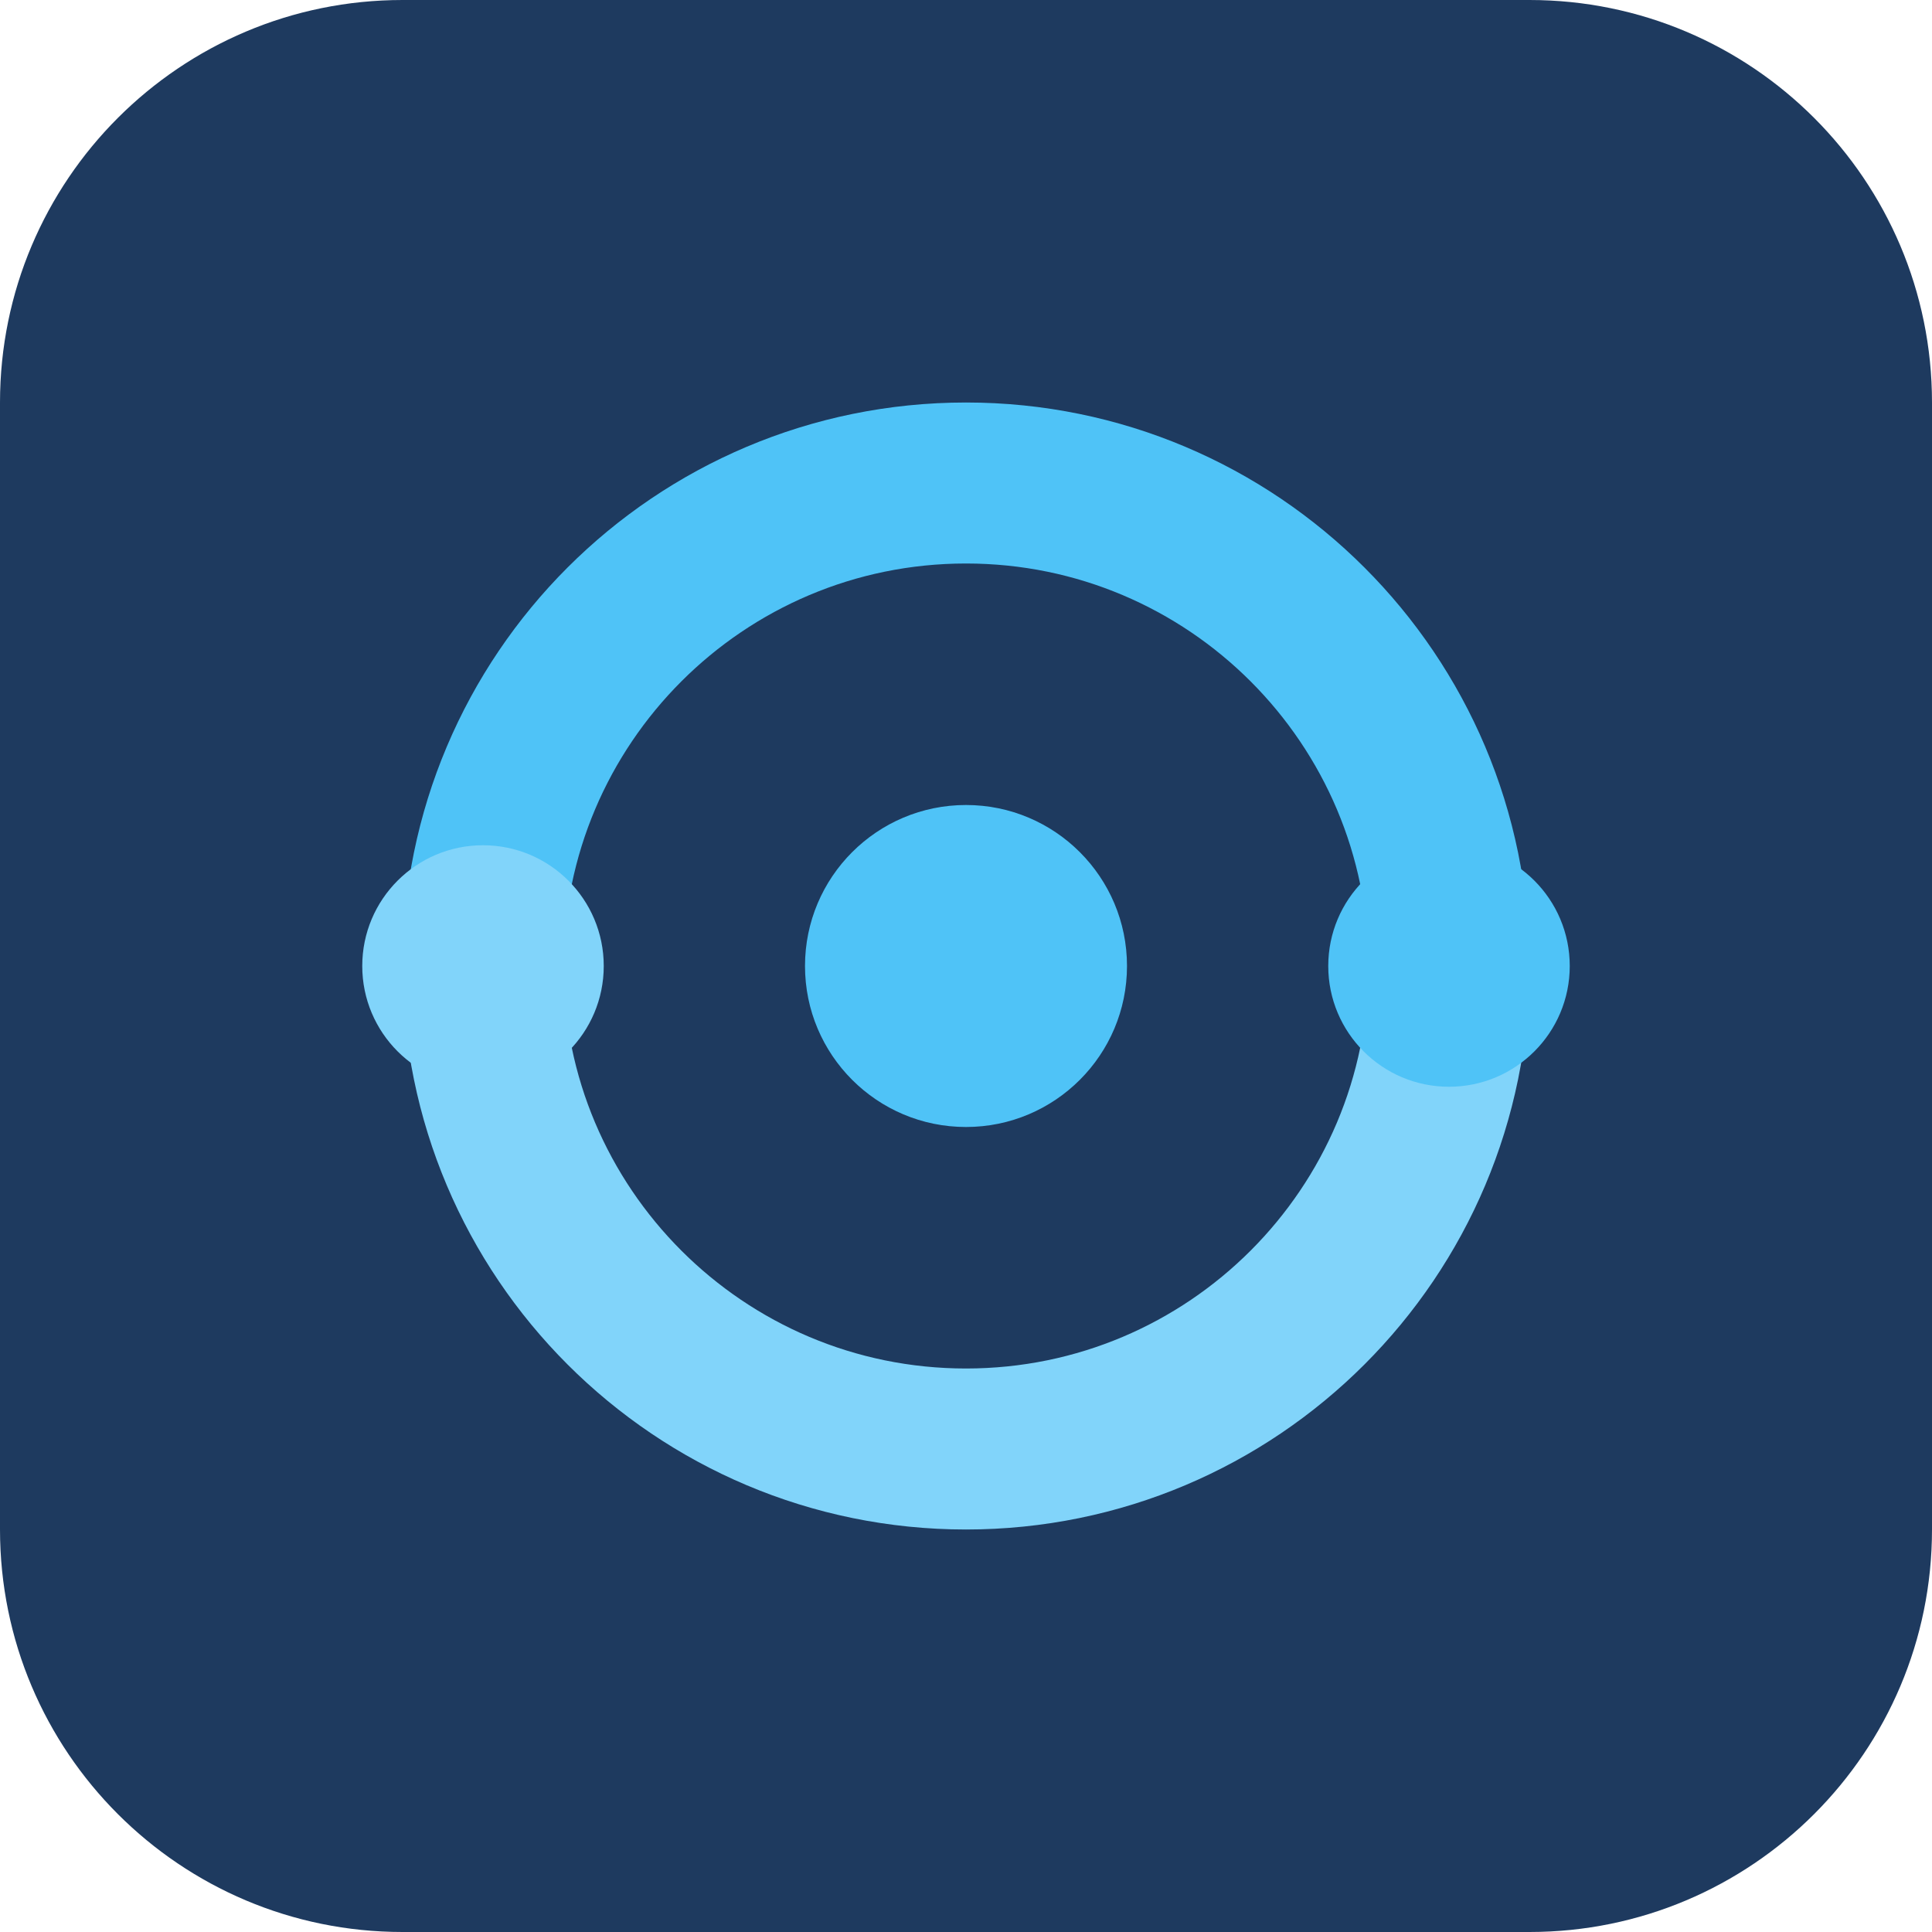
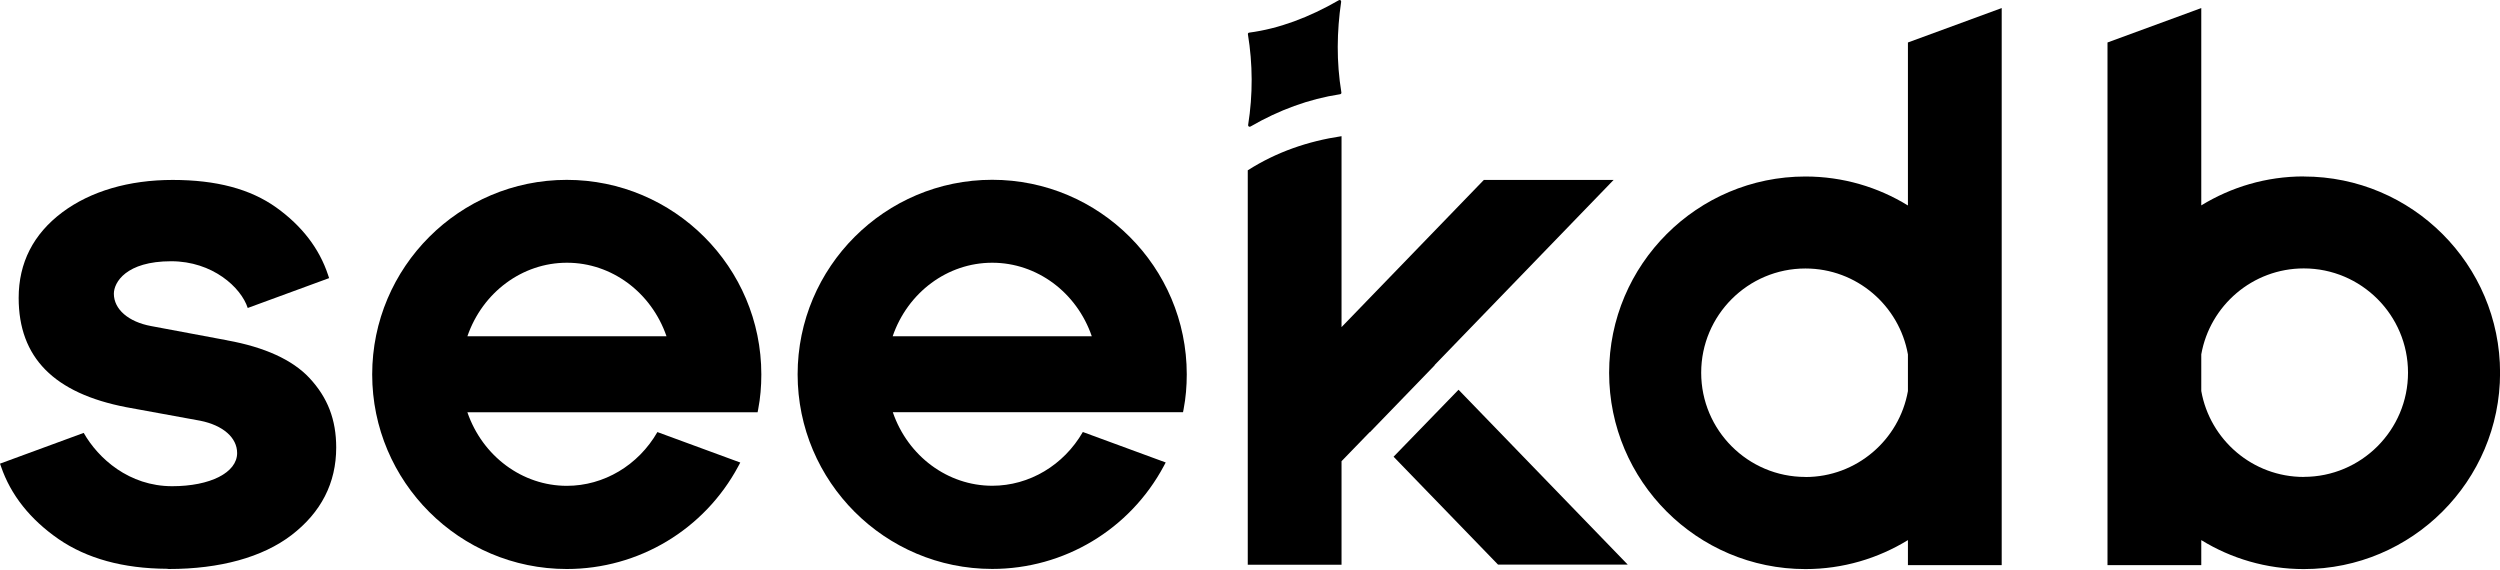
- <svg xmlns="http://www.w3.org/2000/svg" width="24" height="24" viewBox="0 0 24 24" fill="none">
-   <rect width="24" height="24" rx="5" fill="#1E3A5F" />
-   <path d="M6 12C6 8.686 8.686 6 12 6C15.314 6 18 8.686 18 12" stroke="#4FC3F7" stroke-width="2" stroke-linecap="round" />
-   <path d="M18 12C18 15.314 15.314 18 12 18C8.686 18 6 15.314 6 12" stroke="#81D4FA" stroke-width="2" stroke-linecap="round" />
-   <circle cx="12" cy="12" r="2" fill="#4FC3F7" />
-   <circle cx="6" cy="12" r="1.5" fill="#81D4FA" />
-   <circle cx="18" cy="12" r="1.5" fill="#4FC3F7" />
+ <svg xmlns="http://www.w3.org/2000/svg" id="_图层_1" data-name="图层 1" viewBox="0 0 334.84 76.22">
+   <defs>
+     <style>
+       .cls-1 {
+         fill: currentColor;
+       }
+     </style>
+   </defs>
+   <path class="cls-1" d="M308.56,23.63c-5.04,0-9.73,1.43-13.73,3.88V1.08l-12.56,4.61v70h12.56v-3.35c4,2.46,8.71,3.88,13.73,3.88,14.49,0,26.29-11.79,26.29-26.29s-11.79-26.29-26.29-26.29h0ZM308.56,63.88c-6.87,0-12.57-4.98-13.73-11.51v-4.91c1.16-6.54,6.88-11.51,13.73-11.51,7.7,0,13.96,6.26,13.96,13.96s-6.26,13.96-13.96,13.96Z" />
+   <path class="cls-1" d="M255.54,5.69v21.83c-4-2.46-8.71-3.88-13.73-3.88-14.49,0-26.29,11.79-26.29,26.29s11.79,26.29,26.29,26.29c5.04,0,9.73-1.43,13.73-3.88v3.35h12.56V1.08l-12.56,4.61ZM241.81,63.88c-7.7,0-13.96-6.26-13.96-13.96s6.26-13.96,13.96-13.96c6.87,0,12.57,4.98,13.73,11.51v4.91c-1.16,6.54-6.88,11.51-13.73,11.51Z" />
+   <polygon class="cls-1" points="195.35 52.2 186.65 61.17 200.64 75.62 209.32 75.62 218.01 75.62 195.35 52.2" />
+   <path class="cls-1" d="M167.14,4.59c.65,3.99.68,8.04.03,12.15-.03.17.16.3.31.21,3.82-2.21,7.82-3.69,12.01-4.33.12-.02.19-.13.17-.23-.68-4.13-.61-8.18-.03-12.16.02-.17-.16-.3-.31-.2-4.01,2.31-8.01,3.81-12.01,4.34-.12.01-.19.12-.17.23h0Z" />
+   <path class="cls-1" d="M198.75,24.09l-19.07,19.72v-25.57c-4.49.67-8.7,2.11-12.56,4.57v52.83h12.56v-13.87l3.78-3.9.02.02,8.68-8.97-.02-.02,23.98-24.8h-17.37Z" />
+   <path class="cls-1" d="M145.03,57.86c-2.56,4.45-7.17,7.2-12.13,7.2-5.96,0-11.3-3.96-13.32-9.85h38.87l.08-.42c.29-1.5.42-3.06.42-4.65,0-14.37-11.69-26.06-26.06-26.06s-26.06,11.69-26.06,26.06,11.69,26.06,26.06,26.06c9.63,0,18.43-5.28,22.98-13.77l.26-.49-11.1-4.08h-.01ZM132.88,35.19h.03c5.96,0,11.3,3.96,13.32,9.85h-26.67c2.02-5.89,7.36-9.85,13.32-9.85Z" />
+   <path class="cls-1" d="M75.92,65.07c-5.96,0-11.29-3.96-13.32-9.85h38.87l.08-.42c.29-1.5.42-3.06.42-4.65,0-14.37-11.69-26.06-26.06-26.06s-26.06,11.69-26.06,26.06,11.69,26.06,26.06,26.06c9.63,0,18.43-5.28,22.98-13.77l.26-.49h0l-11.1-4.08c-2.56,4.45-7.17,7.2-12.13,7.2h-.01ZM75.92,35.19h.03c5.96,0,11.29,3.96,13.32,9.85h-26.67c2.03-5.89,7.36-9.85,13.32-9.85Z" />
+   <path class="cls-1" d="M30.43,45.58l-10.2-1.91c-3.03-.56-4.98-2.25-4.98-4.33,0-1.5,1.61-4.35,7.68-4.35,5.53,0,9.36,3.5,10.25,6.26l10.9-4-.14-.42c-1.17-3.54-3.5-6.58-6.94-9.04-3.49-2.49-8.04-3.69-13.88-3.69s-10.98,1.5-14.78,4.34c-3.88,2.91-5.84,6.76-5.84,11.46,0,7.98,4.72,12.77,14.42,14.64l9.9,1.81c3.05.61,4.94,2.27,4.94,4.33,0,2.61-3.58,4.44-8.7,4.44-5.79,0-9.9-3.72-11.85-7.14L0,62.1l.14.39c1.3,3.8,3.89,7.07,7.7,9.71,3.78,2.6,8.65,3.95,14.51,3.98l.25.03c6.87,0,12.55-1.57,16.43-4.53,3.98-3.05,6-6.99,6-11.74,0-3.73-1.14-6.7-3.6-9.33-2.27-2.42-5.98-4.11-10.98-5.02h-.02Z" />
</svg>
